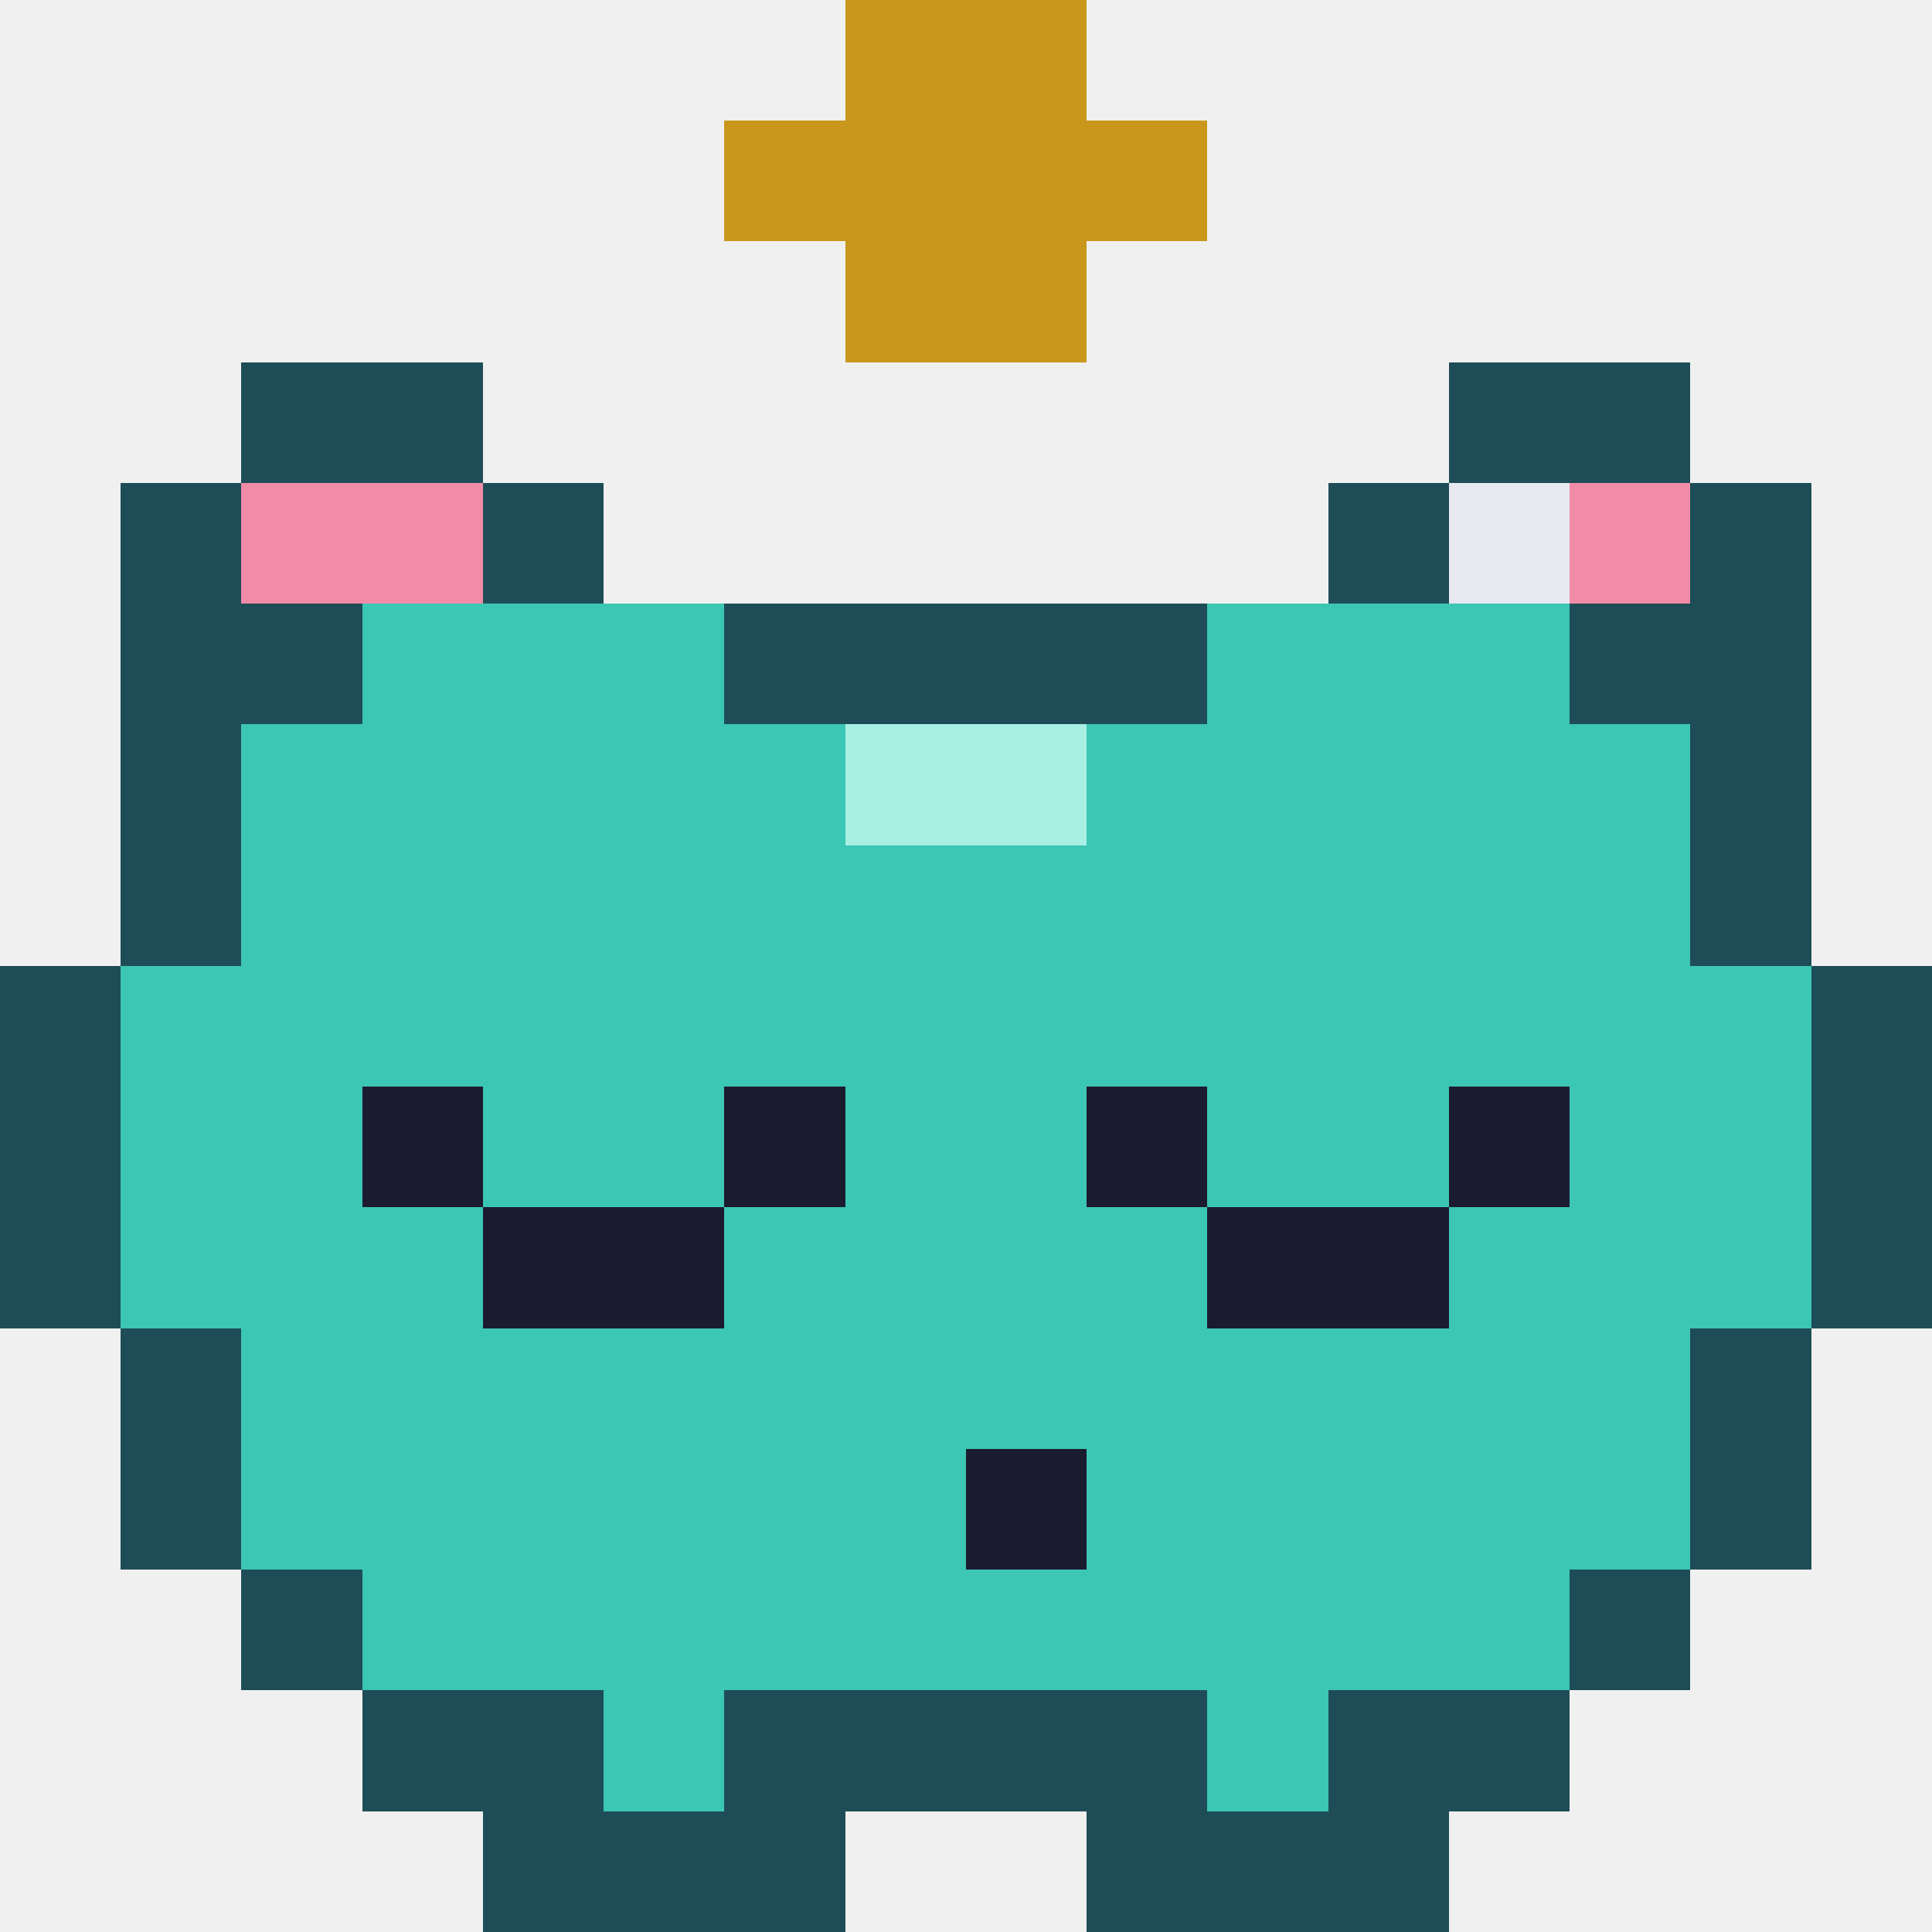
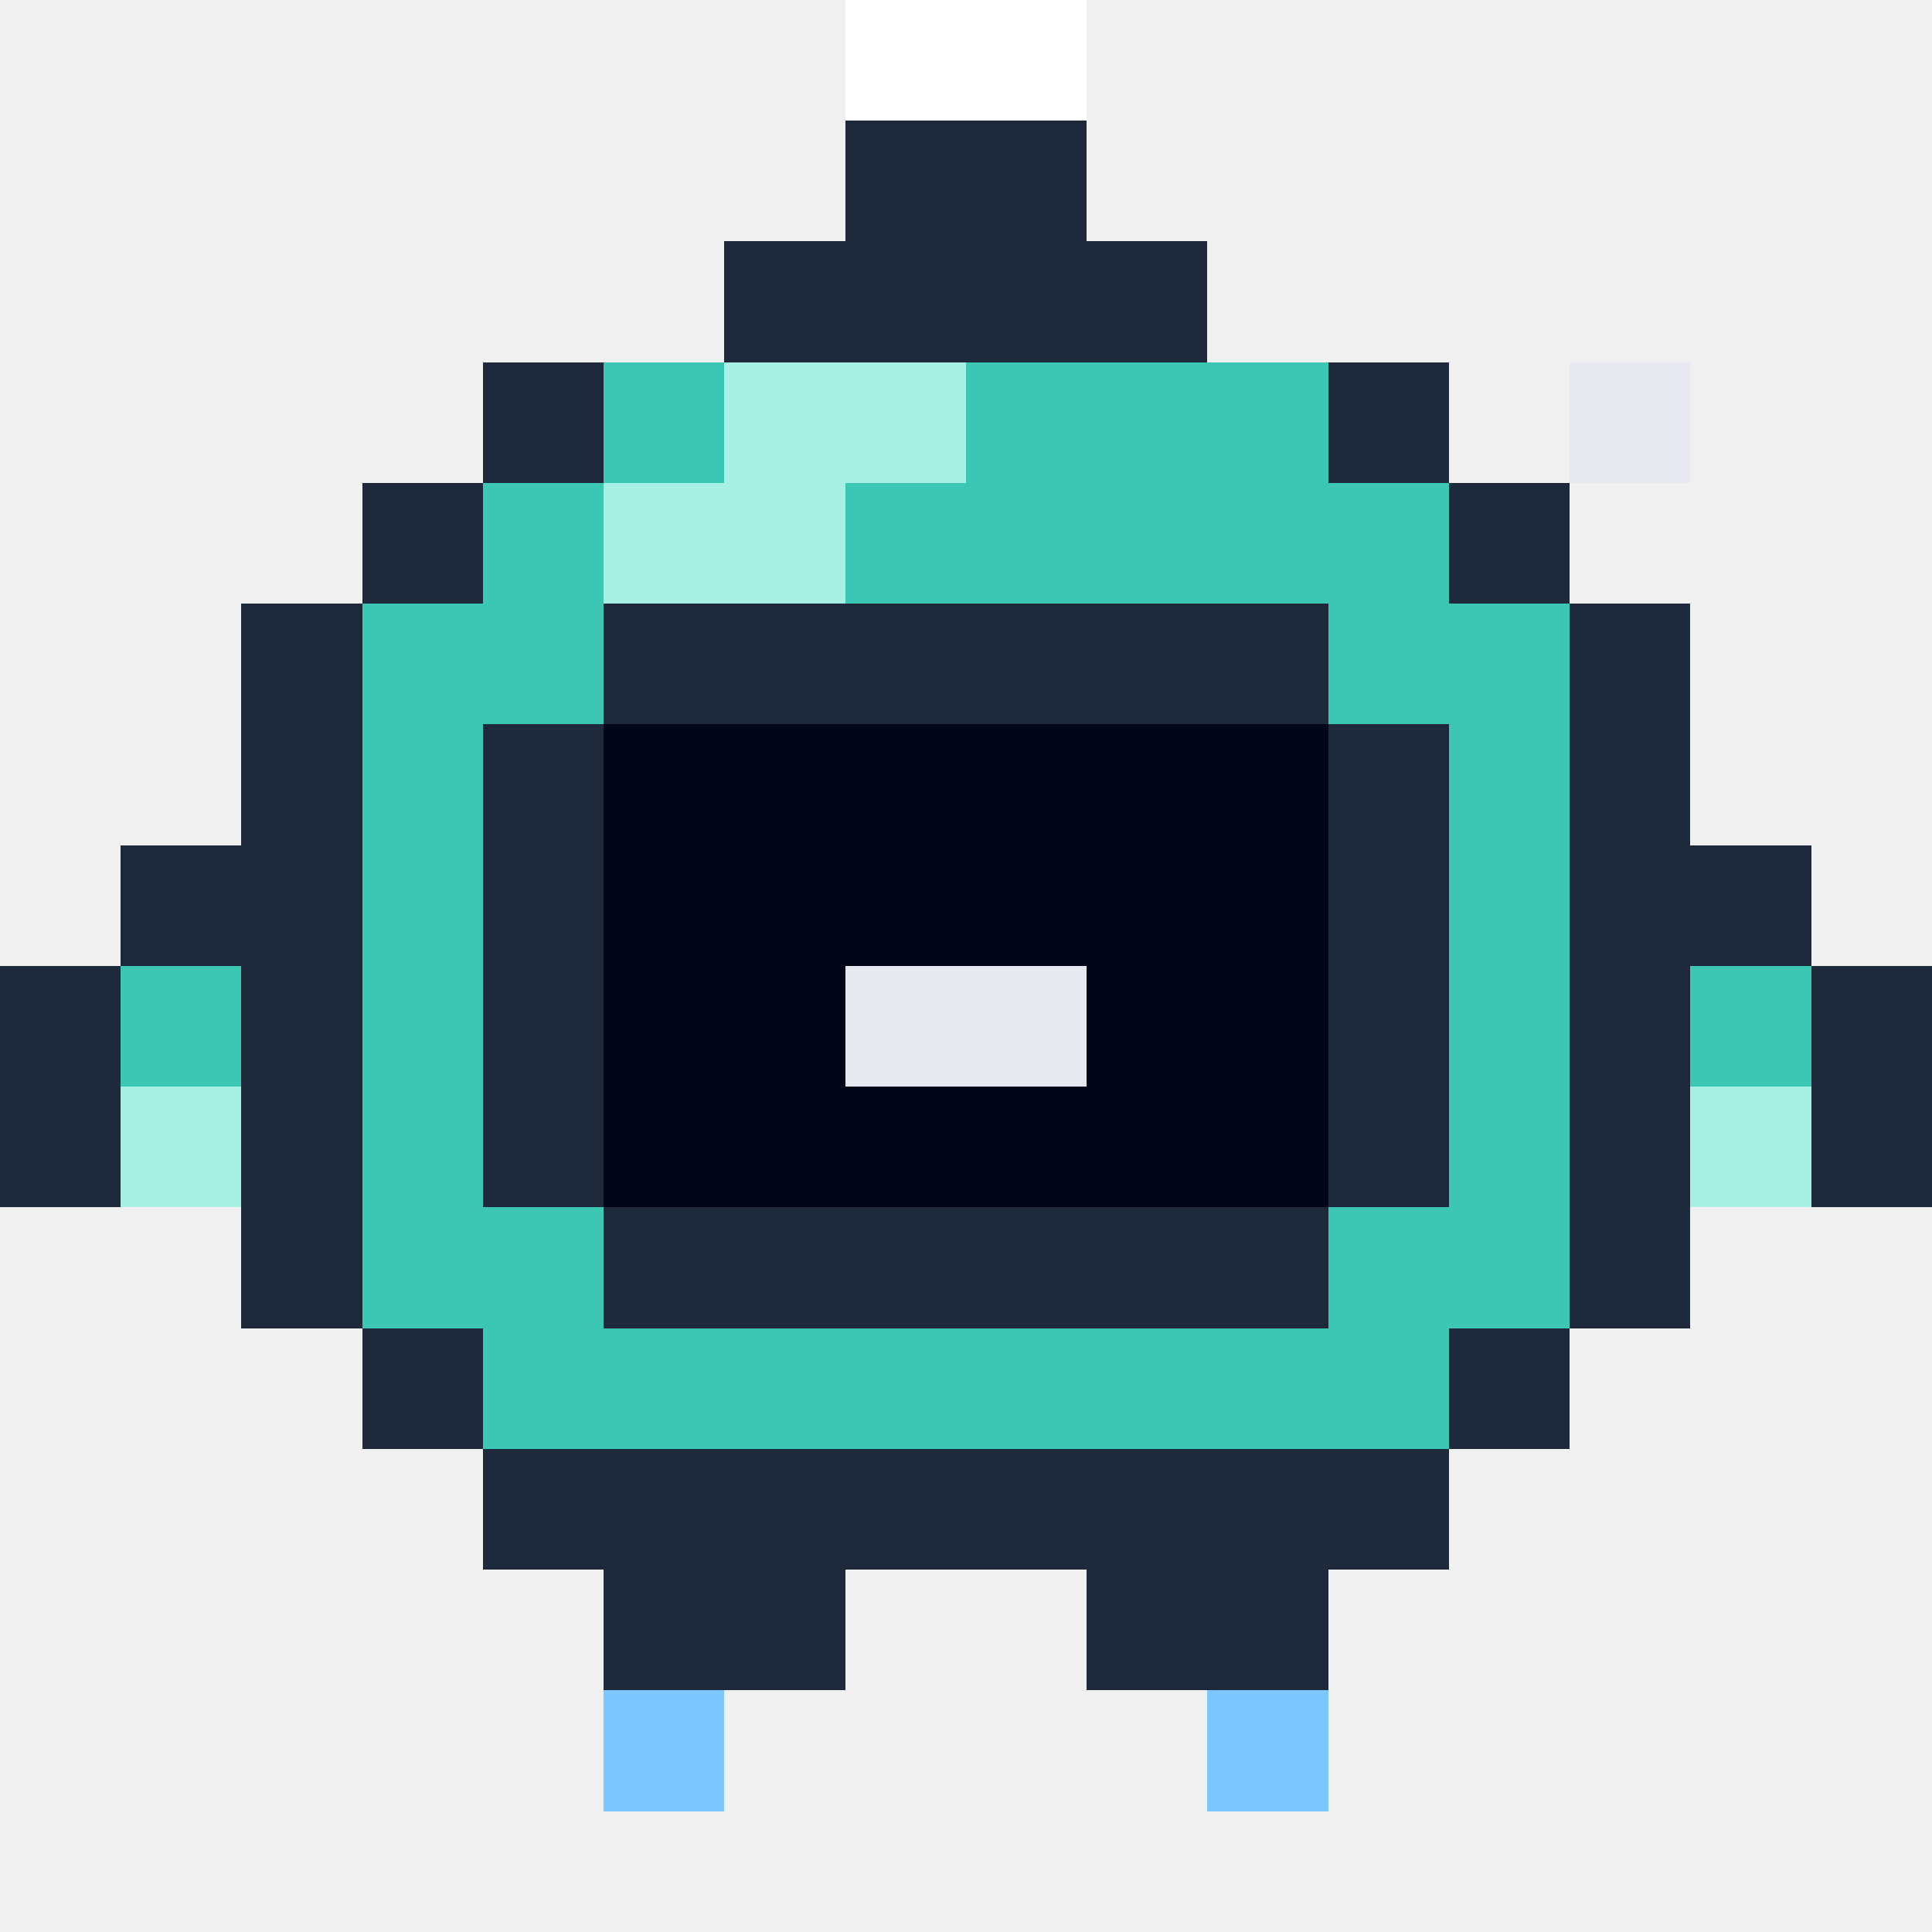
<svg xmlns="http://www.w3.org/2000/svg" viewBox="0 0 16 16" width="128" height="128" shape-rendering="crispEdges">
  <g opacity="1">
    <animate attributeName="opacity" values="1;0;0" keyTimes="0;0.333;0.667" dur="1.500s" calcMode="discrete" repeatCount="indefinite" />
-     <rect x="7" y="0" width="2" height="1" fill="#c9971c" />
-     <rect x="6" y="1" width="4" height="1" fill="#c9971c" />
-     <rect x="7" y="2" width="2" height="1" fill="#c9971c" />
-     <rect x="2" y="3" width="2" height="1" fill="#1e4d57" />
-     <rect x="12" y="3" width="2" height="1" fill="#1e4d57" />
-     <rect x="1" y="4" width="1" height="1" fill="#1e4d57" />
-     <rect x="2" y="4" width="2" height="1" fill="#f28ba8" />
-     <rect x="4" y="4" width="1" height="1" fill="#1e4d57" />
-     <rect x="11" y="4" width="1" height="1" fill="#1e4d57" />
-     <rect x="12" y="4" width="1" height="1" fill="#e8e8f0" />
-     <rect x="13" y="4" width="1" height="1" fill="#f28ba8" />
-     <rect x="14" y="4" width="1" height="1" fill="#1e4d57" />
-     <rect x="1" y="5" width="2" height="1" fill="#1e4d57" />
-     <rect x="3" y="5" width="3" height="1" fill="#3cc6b4" />
-     <rect x="6" y="5" width="4" height="1" fill="#1e4d57" />
-     <rect x="10" y="5" width="3" height="1" fill="#3cc6b4" />
-     <rect x="13" y="5" width="2" height="1" fill="#1e4d57" />
-     <rect x="1" y="6" width="1" height="1" fill="#1e4d57" />
-     <rect x="2" y="6" width="5" height="1" fill="#3cc6b4" />
-     <rect x="7" y="6" width="2" height="1" fill="#a8f0e4" />
-     <rect x="9" y="6" width="5" height="1" fill="#3cc6b4" />
-     <rect x="14" y="6" width="1" height="1" fill="#1e4d57" />
-     <rect x="1" y="7" width="1" height="1" fill="#1e4d57" />
-     <rect x="2" y="7" width="12" height="1" fill="#3cc6b4" />
-     <rect x="14" y="7" width="1" height="1" fill="#1e4d57" />
-     <rect x="0" y="8" width="1" height="1" fill="#1e4d57" />
-     <rect x="1" y="8" width="14" height="1" fill="#3cc6b4" />
-     <rect x="15" y="8" width="1" height="1" fill="#1e4d57" />
-     <rect x="0" y="9" width="1" height="1" fill="#1e4d57" />
-     <rect x="1" y="9" width="2" height="1" fill="#3cc6b4" />
-     <rect x="3" y="9" width="1" height="1" fill="#1b1b2f" />
-     <rect x="4" y="9" width="2" height="1" fill="#3cc6b4" />
-     <rect x="6" y="9" width="1" height="1" fill="#1b1b2f" />
-     <rect x="7" y="9" width="2" height="1" fill="#3cc6b4" />
-     <rect x="9" y="9" width="1" height="1" fill="#1b1b2f" />
-     <rect x="10" y="9" width="2" height="1" fill="#3cc6b4" />
-     <rect x="12" y="9" width="1" height="1" fill="#1b1b2f" />
-     <rect x="13" y="9" width="2" height="1" fill="#3cc6b4" />
-     <rect x="15" y="9" width="1" height="1" fill="#1e4d57" />
-     <rect x="0" y="10" width="1" height="1" fill="#1e4d57" />
-     <rect x="1" y="10" width="3" height="1" fill="#3cc6b4" />
-     <rect x="4" y="10" width="2" height="1" fill="#1b1b2f" />
-     <rect x="6" y="10" width="4" height="1" fill="#3cc6b4" />
-     <rect x="10" y="10" width="2" height="1" fill="#1b1b2f" />
-     <rect x="12" y="10" width="3" height="1" fill="#3cc6b4" />
-     <rect x="15" y="10" width="1" height="1" fill="#1e4d57" />
-     <rect x="1" y="11" width="1" height="1" fill="#1e4d57" />
-     <rect x="2" y="11" width="12" height="1" fill="#3cc6b4" />
-     <rect x="14" y="11" width="1" height="1" fill="#1e4d57" />
-     <rect x="1" y="12" width="1" height="1" fill="#1e4d57" />
-     <rect x="2" y="12" width="6" height="1" fill="#3cc6b4" />
-     <rect x="8" y="12" width="1" height="1" fill="#1b1b2f" />
-     <rect x="9" y="12" width="5" height="1" fill="#3cc6b4" />
-     <rect x="14" y="12" width="1" height="1" fill="#1e4d57" />
-     <rect x="2" y="13" width="1" height="1" fill="#1e4d57" />
-     <rect x="3" y="13" width="10" height="1" fill="#3cc6b4" />
-     <rect x="13" y="13" width="1" height="1" fill="#1e4d57" />
-     <rect x="3" y="14" width="2" height="1" fill="#1e4d57" />
-     <rect x="5" y="14" width="1" height="1" fill="#3cc6b4" />
-     <rect x="6" y="14" width="4" height="1" fill="#1e4d57" />
-     <rect x="10" y="14" width="1" height="1" fill="#3cc6b4" />
-     <rect x="11" y="14" width="2" height="1" fill="#1e4d57" />
-     <rect x="4" y="15" width="3" height="1" fill="#1e4d57" />
-     <rect x="9" y="15" width="3" height="1" fill="#1e4d57" />
+     <rect x="7" y="0" width="2" height="1" fill="#ffffff" />
+     <rect x="7" y="1" width="2" height="1" fill="#1e293b" />
+     <rect x="6" y="2" width="4" height="1" fill="#1e293b" />
+     <rect x="4" y="3" width="1" height="1" fill="#1e293b" />
+     <rect x="5" y="3" width="1" height="1" fill="#3cc6b4" />
+     <rect x="6" y="3" width="2" height="1" fill="#a8f0e4" />
+     <rect x="8" y="3" width="3" height="1" fill="#3cc6b4" />
+     <rect x="11" y="3" width="1" height="1" fill="#1e293b" />
+     <rect x="13" y="3" width="1" height="1" fill="#e8e8f0" />
+     <rect x="3" y="4" width="1" height="1" fill="#1e293b" />
+     <rect x="4" y="4" width="1" height="1" fill="#3cc6b4" />
+     <rect x="5" y="4" width="2" height="1" fill="#a8f0e4" />
+     <rect x="7" y="4" width="5" height="1" fill="#3cc6b4" />
+     <rect x="12" y="4" width="1" height="1" fill="#1e293b" />
+     <rect x="2" y="5" width="1" height="1" fill="#1e293b" />
+     <rect x="3" y="5" width="2" height="1" fill="#3cc6b4" />
+     <rect x="5" y="5" width="6" height="1" fill="#1e293b" />
+     <rect x="11" y="5" width="2" height="1" fill="#3cc6b4" />
+     <rect x="13" y="5" width="1" height="1" fill="#1e293b" />
+     <rect x="2" y="6" width="1" height="1" fill="#1e293b" />
+     <rect x="3" y="6" width="1" height="1" fill="#3cc6b4" />
+     <rect x="4" y="6" width="1" height="1" fill="#1e293b" />
+     <rect x="5" y="6" width="6" height="1" fill="#020617" />
+     <rect x="11" y="6" width="1" height="1" fill="#1e293b" />
+     <rect x="12" y="6" width="1" height="1" fill="#3cc6b4" />
+     <rect x="13" y="6" width="1" height="1" fill="#1e293b" />
+     <rect x="1" y="7" width="2" height="1" fill="#1e293b" />
+     <rect x="3" y="7" width="1" height="1" fill="#3cc6b4" />
+     <rect x="4" y="7" width="1" height="1" fill="#1e293b" />
+     <rect x="5" y="7" width="6" height="1" fill="#020617" />
+     <rect x="11" y="7" width="1" height="1" fill="#1e293b" />
+     <rect x="12" y="7" width="1" height="1" fill="#3cc6b4" />
+     <rect x="13" y="7" width="2" height="1" fill="#1e293b" />
+     <rect x="0" y="8" width="1" height="1" fill="#1e293b" />
+     <rect x="1" y="8" width="1" height="1" fill="#3cc6b4" />
+     <rect x="2" y="8" width="1" height="1" fill="#1e293b" />
+     <rect x="3" y="8" width="1" height="1" fill="#3cc6b4" />
+     <rect x="4" y="8" width="1" height="1" fill="#1e293b" />
+     <rect x="5" y="8" width="2" height="1" fill="#020617" />
+     <rect x="7" y="8" width="2" height="1" fill="#e8e8f0" />
+     <rect x="9" y="8" width="2" height="1" fill="#020617" />
+     <rect x="11" y="8" width="1" height="1" fill="#1e293b" />
+     <rect x="12" y="8" width="1" height="1" fill="#3cc6b4" />
+     <rect x="13" y="8" width="1" height="1" fill="#1e293b" />
+     <rect x="14" y="8" width="1" height="1" fill="#3cc6b4" />
+     <rect x="15" y="8" width="1" height="1" fill="#1e293b" />
+     <rect x="0" y="9" width="1" height="1" fill="#1e293b" />
+     <rect x="1" y="9" width="1" height="1" fill="#a8f0e4" />
+     <rect x="2" y="9" width="1" height="1" fill="#1e293b" />
+     <rect x="3" y="9" width="1" height="1" fill="#3cc6b4" />
+     <rect x="4" y="9" width="1" height="1" fill="#1e293b" />
+     <rect x="5" y="9" width="6" height="1" fill="#020617" />
+     <rect x="11" y="9" width="1" height="1" fill="#1e293b" />
+     <rect x="12" y="9" width="1" height="1" fill="#3cc6b4" />
+     <rect x="13" y="9" width="1" height="1" fill="#1e293b" />
+     <rect x="14" y="9" width="1" height="1" fill="#a8f0e4" />
+     <rect x="15" y="9" width="1" height="1" fill="#1e293b" />
+     <rect x="2" y="10" width="1" height="1" fill="#1e293b" />
+     <rect x="3" y="10" width="2" height="1" fill="#3cc6b4" />
+     <rect x="5" y="10" width="6" height="1" fill="#1e293b" />
+     <rect x="11" y="10" width="2" height="1" fill="#3cc6b4" />
+     <rect x="13" y="10" width="1" height="1" fill="#1e293b" />
+     <rect x="3" y="11" width="1" height="1" fill="#1e293b" />
+     <rect x="4" y="11" width="8" height="1" fill="#3cc6b4" />
+     <rect x="12" y="11" width="1" height="1" fill="#1e293b" />
+     <rect x="4" y="12" width="8" height="1" fill="#1e293b" />
+     <rect x="5" y="13" width="2" height="1" fill="#1e293b" />
+     <rect x="9" y="13" width="2" height="1" fill="#1e293b" />
+     <rect x="5" y="14" width="1" height="1" fill="#7cc7ff" />
+     <rect x="10" y="14" width="1" height="1" fill="#7cc7ff" />
  </g>
  <g opacity="0">
    <animate attributeName="opacity" values="0;1;0" keyTimes="0;0.333;0.667" dur="1.500s" calcMode="discrete" repeatCount="indefinite" />
-     <rect x="7" y="0" width="2" height="1" fill="#c9971c" />
-     <rect x="6" y="1" width="4" height="1" fill="#c9971c" />
-     <rect x="7" y="2" width="2" height="1" fill="#c9971c" />
-     <rect x="13" y="2" width="1" height="1" fill="#e8e8f0" />
-     <rect x="2" y="3" width="2" height="1" fill="#1e4d57" />
-     <rect x="12" y="3" width="2" height="1" fill="#1e4d57" />
-     <rect x="1" y="4" width="1" height="1" fill="#1e4d57" />
-     <rect x="2" y="4" width="2" height="1" fill="#f28ba8" />
-     <rect x="4" y="4" width="1" height="1" fill="#1e4d57" />
-     <rect x="11" y="4" width="1" height="1" fill="#1e4d57" />
-     <rect x="12" y="4" width="2" height="1" fill="#f28ba8" />
-     <rect x="14" y="4" width="1" height="1" fill="#1e4d57" />
-     <rect x="1" y="5" width="2" height="1" fill="#1e4d57" />
-     <rect x="3" y="5" width="3" height="1" fill="#3cc6b4" />
-     <rect x="6" y="5" width="4" height="1" fill="#1e4d57" />
-     <rect x="10" y="5" width="3" height="1" fill="#3cc6b4" />
-     <rect x="13" y="5" width="2" height="1" fill="#1e4d57" />
-     <rect x="1" y="6" width="1" height="1" fill="#1e4d57" />
-     <rect x="2" y="6" width="5" height="1" fill="#3cc6b4" />
-     <rect x="7" y="6" width="2" height="1" fill="#a8f0e4" />
-     <rect x="9" y="6" width="5" height="1" fill="#3cc6b4" />
-     <rect x="14" y="6" width="1" height="1" fill="#1e4d57" />
-     <rect x="1" y="7" width="1" height="1" fill="#1e4d57" />
-     <rect x="2" y="7" width="12" height="1" fill="#3cc6b4" />
-     <rect x="14" y="7" width="1" height="1" fill="#1e4d57" />
-     <rect x="0" y="8" width="1" height="1" fill="#1e4d57" />
-     <rect x="1" y="8" width="14" height="1" fill="#3cc6b4" />
-     <rect x="15" y="8" width="1" height="1" fill="#1e4d57" />
-     <rect x="0" y="9" width="1" height="1" fill="#1e4d57" />
-     <rect x="1" y="9" width="2" height="1" fill="#3cc6b4" />
-     <rect x="3" y="9" width="1" height="1" fill="#1b1b2f" />
-     <rect x="4" y="9" width="2" height="1" fill="#3cc6b4" />
-     <rect x="6" y="9" width="1" height="1" fill="#1b1b2f" />
-     <rect x="7" y="9" width="2" height="1" fill="#3cc6b4" />
-     <rect x="9" y="9" width="1" height="1" fill="#1b1b2f" />
-     <rect x="10" y="9" width="2" height="1" fill="#3cc6b4" />
-     <rect x="12" y="9" width="1" height="1" fill="#1b1b2f" />
-     <rect x="13" y="9" width="2" height="1" fill="#3cc6b4" />
-     <rect x="15" y="9" width="1" height="1" fill="#1e4d57" />
-     <rect x="0" y="10" width="1" height="1" fill="#1e4d57" />
-     <rect x="1" y="10" width="3" height="1" fill="#3cc6b4" />
-     <rect x="4" y="10" width="2" height="1" fill="#1b1b2f" />
-     <rect x="6" y="10" width="4" height="1" fill="#3cc6b4" />
-     <rect x="10" y="10" width="2" height="1" fill="#1b1b2f" />
-     <rect x="12" y="10" width="3" height="1" fill="#3cc6b4" />
-     <rect x="15" y="10" width="1" height="1" fill="#1e4d57" />
-     <rect x="1" y="11" width="1" height="1" fill="#1e4d57" />
-     <rect x="2" y="11" width="12" height="1" fill="#3cc6b4" />
-     <rect x="14" y="11" width="1" height="1" fill="#1e4d57" />
-     <rect x="1" y="12" width="1" height="1" fill="#1e4d57" />
-     <rect x="2" y="12" width="6" height="1" fill="#3cc6b4" />
-     <rect x="8" y="12" width="1" height="1" fill="#1b1b2f" />
-     <rect x="9" y="12" width="5" height="1" fill="#3cc6b4" />
-     <rect x="14" y="12" width="1" height="1" fill="#1e4d57" />
-     <rect x="2" y="13" width="1" height="1" fill="#1e4d57" />
-     <rect x="3" y="13" width="10" height="1" fill="#3cc6b4" />
-     <rect x="13" y="13" width="1" height="1" fill="#1e4d57" />
-     <rect x="3" y="14" width="2" height="1" fill="#1e4d57" />
-     <rect x="5" y="14" width="1" height="1" fill="#3cc6b4" />
-     <rect x="6" y="14" width="4" height="1" fill="#1e4d57" />
-     <rect x="10" y="14" width="1" height="1" fill="#3cc6b4" />
-     <rect x="11" y="14" width="2" height="1" fill="#1e4d57" />
-     <rect x="4" y="15" width="3" height="1" fill="#1e4d57" />
-     <rect x="9" y="15" width="3" height="1" fill="#1e4d57" />
+     <rect x="7" y="0" width="2" height="1" fill="#ffffff" />
+     <rect x="7" y="1" width="2" height="1" fill="#1e293b" />
+     <rect x="6" y="2" width="4" height="1" fill="#1e293b" />
+     <rect x="14" y="2" width="1" height="1" fill="#e8e8f0" />
+     <rect x="4" y="3" width="1" height="1" fill="#1e293b" />
+     <rect x="5" y="3" width="1" height="1" fill="#3cc6b4" />
+     <rect x="6" y="3" width="2" height="1" fill="#a8f0e4" />
+     <rect x="8" y="3" width="3" height="1" fill="#3cc6b4" />
+     <rect x="11" y="3" width="1" height="1" fill="#1e293b" />
+     <rect x="3" y="4" width="1" height="1" fill="#1e293b" />
+     <rect x="4" y="4" width="1" height="1" fill="#3cc6b4" />
+     <rect x="5" y="4" width="2" height="1" fill="#a8f0e4" />
+     <rect x="7" y="4" width="5" height="1" fill="#3cc6b4" />
+     <rect x="12" y="4" width="1" height="1" fill="#1e293b" />
+     <rect x="2" y="5" width="1" height="1" fill="#1e293b" />
+     <rect x="3" y="5" width="2" height="1" fill="#3cc6b4" />
+     <rect x="5" y="5" width="6" height="1" fill="#1e293b" />
+     <rect x="11" y="5" width="2" height="1" fill="#3cc6b4" />
+     <rect x="13" y="5" width="1" height="1" fill="#1e293b" />
+     <rect x="2" y="6" width="1" height="1" fill="#1e293b" />
+     <rect x="3" y="6" width="1" height="1" fill="#3cc6b4" />
+     <rect x="4" y="6" width="1" height="1" fill="#1e293b" />
+     <rect x="5" y="6" width="6" height="1" fill="#020617" />
+     <rect x="11" y="6" width="1" height="1" fill="#1e293b" />
+     <rect x="12" y="6" width="1" height="1" fill="#3cc6b4" />
+     <rect x="13" y="6" width="1" height="1" fill="#1e293b" />
+     <rect x="1" y="7" width="2" height="1" fill="#1e293b" />
+     <rect x="3" y="7" width="1" height="1" fill="#3cc6b4" />
+     <rect x="4" y="7" width="1" height="1" fill="#1e293b" />
+     <rect x="5" y="7" width="6" height="1" fill="#020617" />
+     <rect x="11" y="7" width="1" height="1" fill="#1e293b" />
+     <rect x="12" y="7" width="1" height="1" fill="#3cc6b4" />
+     <rect x="13" y="7" width="2" height="1" fill="#1e293b" />
+     <rect x="0" y="8" width="1" height="1" fill="#1e293b" />
+     <rect x="1" y="8" width="1" height="1" fill="#3cc6b4" />
+     <rect x="2" y="8" width="1" height="1" fill="#1e293b" />
+     <rect x="3" y="8" width="1" height="1" fill="#3cc6b4" />
+     <rect x="4" y="8" width="1" height="1" fill="#1e293b" />
+     <rect x="5" y="8" width="2" height="1" fill="#020617" />
+     <rect x="7" y="8" width="2" height="1" fill="#e8e8f0" />
+     <rect x="9" y="8" width="2" height="1" fill="#020617" />
+     <rect x="11" y="8" width="1" height="1" fill="#1e293b" />
+     <rect x="12" y="8" width="1" height="1" fill="#3cc6b4" />
+     <rect x="13" y="8" width="1" height="1" fill="#1e293b" />
+     <rect x="14" y="8" width="1" height="1" fill="#3cc6b4" />
+     <rect x="15" y="8" width="1" height="1" fill="#1e293b" />
+     <rect x="0" y="9" width="1" height="1" fill="#1e293b" />
+     <rect x="1" y="9" width="1" height="1" fill="#a8f0e4" />
+     <rect x="2" y="9" width="1" height="1" fill="#1e293b" />
+     <rect x="3" y="9" width="1" height="1" fill="#3cc6b4" />
+     <rect x="4" y="9" width="1" height="1" fill="#1e293b" />
+     <rect x="5" y="9" width="6" height="1" fill="#020617" />
+     <rect x="11" y="9" width="1" height="1" fill="#1e293b" />
+     <rect x="12" y="9" width="1" height="1" fill="#3cc6b4" />
+     <rect x="13" y="9" width="1" height="1" fill="#1e293b" />
+     <rect x="14" y="9" width="1" height="1" fill="#a8f0e4" />
+     <rect x="15" y="9" width="1" height="1" fill="#1e293b" />
+     <rect x="2" y="10" width="1" height="1" fill="#1e293b" />
+     <rect x="3" y="10" width="2" height="1" fill="#3cc6b4" />
+     <rect x="5" y="10" width="6" height="1" fill="#1e293b" />
+     <rect x="11" y="10" width="2" height="1" fill="#3cc6b4" />
+     <rect x="13" y="10" width="1" height="1" fill="#1e293b" />
+     <rect x="3" y="11" width="1" height="1" fill="#1e293b" />
+     <rect x="4" y="11" width="8" height="1" fill="#3cc6b4" />
+     <rect x="12" y="11" width="1" height="1" fill="#1e293b" />
+     <rect x="4" y="12" width="8" height="1" fill="#1e293b" />
+     <rect x="5" y="13" width="2" height="1" fill="#1e293b" />
+     <rect x="9" y="13" width="2" height="1" fill="#1e293b" />
+     <rect x="5" y="14" width="1" height="1" fill="#7cc7ff" />
+     <rect x="10" y="14" width="1" height="1" fill="#7cc7ff" />
  </g>
  <g opacity="0">
    <animate attributeName="opacity" values="0;0;1" keyTimes="0;0.333;0.667" dur="1.500s" calcMode="discrete" repeatCount="indefinite" />
-     <rect x="7" y="0" width="2" height="1" fill="#c9971c" />
+     <rect x="7" y="0" width="2" height="1" fill="#ffffff" />
    <rect x="14" y="0" width="1" height="1" fill="#e8e8f0" />
-     <rect x="6" y="1" width="4" height="1" fill="#c9971c" />
-     <rect x="7" y="2" width="2" height="1" fill="#c9971c" />
-     <rect x="2" y="3" width="2" height="1" fill="#1e4d57" />
-     <rect x="12" y="3" width="2" height="1" fill="#1e4d57" />
-     <rect x="1" y="4" width="1" height="1" fill="#1e4d57" />
-     <rect x="2" y="4" width="2" height="1" fill="#f28ba8" />
-     <rect x="4" y="4" width="1" height="1" fill="#1e4d57" />
-     <rect x="11" y="4" width="1" height="1" fill="#1e4d57" />
-     <rect x="12" y="4" width="2" height="1" fill="#f28ba8" />
-     <rect x="14" y="4" width="1" height="1" fill="#1e4d57" />
-     <rect x="1" y="5" width="2" height="1" fill="#1e4d57" />
-     <rect x="3" y="5" width="3" height="1" fill="#3cc6b4" />
-     <rect x="6" y="5" width="4" height="1" fill="#1e4d57" />
-     <rect x="10" y="5" width="3" height="1" fill="#3cc6b4" />
-     <rect x="13" y="5" width="2" height="1" fill="#1e4d57" />
-     <rect x="1" y="6" width="1" height="1" fill="#1e4d57" />
-     <rect x="2" y="6" width="5" height="1" fill="#3cc6b4" />
-     <rect x="7" y="6" width="2" height="1" fill="#a8f0e4" />
-     <rect x="9" y="6" width="5" height="1" fill="#3cc6b4" />
-     <rect x="14" y="6" width="1" height="1" fill="#1e4d57" />
-     <rect x="1" y="7" width="1" height="1" fill="#1e4d57" />
-     <rect x="2" y="7" width="12" height="1" fill="#3cc6b4" />
-     <rect x="14" y="7" width="1" height="1" fill="#1e4d57" />
-     <rect x="0" y="8" width="1" height="1" fill="#1e4d57" />
-     <rect x="1" y="8" width="14" height="1" fill="#3cc6b4" />
-     <rect x="15" y="8" width="1" height="1" fill="#1e4d57" />
-     <rect x="0" y="9" width="1" height="1" fill="#1e4d57" />
-     <rect x="1" y="9" width="2" height="1" fill="#3cc6b4" />
-     <rect x="3" y="9" width="1" height="1" fill="#1b1b2f" />
-     <rect x="4" y="9" width="2" height="1" fill="#3cc6b4" />
-     <rect x="6" y="9" width="1" height="1" fill="#1b1b2f" />
-     <rect x="7" y="9" width="2" height="1" fill="#3cc6b4" />
-     <rect x="9" y="9" width="1" height="1" fill="#1b1b2f" />
-     <rect x="10" y="9" width="2" height="1" fill="#3cc6b4" />
-     <rect x="12" y="9" width="1" height="1" fill="#1b1b2f" />
-     <rect x="13" y="9" width="2" height="1" fill="#3cc6b4" />
-     <rect x="15" y="9" width="1" height="1" fill="#1e4d57" />
-     <rect x="0" y="10" width="1" height="1" fill="#1e4d57" />
-     <rect x="1" y="10" width="3" height="1" fill="#3cc6b4" />
-     <rect x="4" y="10" width="2" height="1" fill="#1b1b2f" />
-     <rect x="6" y="10" width="4" height="1" fill="#3cc6b4" />
-     <rect x="10" y="10" width="2" height="1" fill="#1b1b2f" />
-     <rect x="12" y="10" width="3" height="1" fill="#3cc6b4" />
-     <rect x="15" y="10" width="1" height="1" fill="#1e4d57" />
-     <rect x="1" y="11" width="1" height="1" fill="#1e4d57" />
-     <rect x="2" y="11" width="12" height="1" fill="#3cc6b4" />
-     <rect x="14" y="11" width="1" height="1" fill="#1e4d57" />
-     <rect x="1" y="12" width="1" height="1" fill="#1e4d57" />
-     <rect x="2" y="12" width="6" height="1" fill="#3cc6b4" />
-     <rect x="8" y="12" width="1" height="1" fill="#1b1b2f" />
-     <rect x="9" y="12" width="5" height="1" fill="#3cc6b4" />
-     <rect x="14" y="12" width="1" height="1" fill="#1e4d57" />
-     <rect x="2" y="13" width="1" height="1" fill="#1e4d57" />
-     <rect x="3" y="13" width="10" height="1" fill="#3cc6b4" />
-     <rect x="13" y="13" width="1" height="1" fill="#1e4d57" />
-     <rect x="3" y="14" width="2" height="1" fill="#1e4d57" />
-     <rect x="5" y="14" width="1" height="1" fill="#3cc6b4" />
-     <rect x="6" y="14" width="4" height="1" fill="#1e4d57" />
-     <rect x="10" y="14" width="1" height="1" fill="#3cc6b4" />
-     <rect x="11" y="14" width="2" height="1" fill="#1e4d57" />
-     <rect x="4" y="15" width="3" height="1" fill="#1e4d57" />
-     <rect x="9" y="15" width="3" height="1" fill="#1e4d57" />
+     <rect x="7" y="1" width="2" height="1" fill="#1e293b" />
+     <rect x="6" y="2" width="4" height="1" fill="#1e293b" />
+     <rect x="4" y="3" width="1" height="1" fill="#1e293b" />
+     <rect x="5" y="3" width="1" height="1" fill="#3cc6b4" />
+     <rect x="6" y="3" width="2" height="1" fill="#a8f0e4" />
+     <rect x="8" y="3" width="3" height="1" fill="#3cc6b4" />
+     <rect x="11" y="3" width="1" height="1" fill="#1e293b" />
+     <rect x="3" y="4" width="1" height="1" fill="#1e293b" />
+     <rect x="4" y="4" width="1" height="1" fill="#3cc6b4" />
+     <rect x="5" y="4" width="2" height="1" fill="#a8f0e4" />
+     <rect x="7" y="4" width="5" height="1" fill="#3cc6b4" />
+     <rect x="12" y="4" width="1" height="1" fill="#1e293b" />
+     <rect x="2" y="5" width="1" height="1" fill="#1e293b" />
+     <rect x="3" y="5" width="2" height="1" fill="#3cc6b4" />
+     <rect x="5" y="5" width="6" height="1" fill="#1e293b" />
+     <rect x="11" y="5" width="2" height="1" fill="#3cc6b4" />
+     <rect x="13" y="5" width="1" height="1" fill="#1e293b" />
+     <rect x="2" y="6" width="1" height="1" fill="#1e293b" />
+     <rect x="3" y="6" width="1" height="1" fill="#3cc6b4" />
+     <rect x="4" y="6" width="1" height="1" fill="#1e293b" />
+     <rect x="5" y="6" width="6" height="1" fill="#020617" />
+     <rect x="11" y="6" width="1" height="1" fill="#1e293b" />
+     <rect x="12" y="6" width="1" height="1" fill="#3cc6b4" />
+     <rect x="13" y="6" width="1" height="1" fill="#1e293b" />
+     <rect x="1" y="7" width="2" height="1" fill="#1e293b" />
+     <rect x="3" y="7" width="1" height="1" fill="#3cc6b4" />
+     <rect x="4" y="7" width="1" height="1" fill="#1e293b" />
+     <rect x="5" y="7" width="6" height="1" fill="#020617" />
+     <rect x="11" y="7" width="1" height="1" fill="#1e293b" />
+     <rect x="12" y="7" width="1" height="1" fill="#3cc6b4" />
+     <rect x="13" y="7" width="2" height="1" fill="#1e293b" />
+     <rect x="0" y="8" width="1" height="1" fill="#1e293b" />
+     <rect x="1" y="8" width="1" height="1" fill="#3cc6b4" />
+     <rect x="2" y="8" width="1" height="1" fill="#1e293b" />
+     <rect x="3" y="8" width="1" height="1" fill="#3cc6b4" />
+     <rect x="4" y="8" width="1" height="1" fill="#1e293b" />
+     <rect x="5" y="8" width="2" height="1" fill="#020617" />
+     <rect x="7" y="8" width="2" height="1" fill="#e8e8f0" />
+     <rect x="9" y="8" width="2" height="1" fill="#020617" />
+     <rect x="11" y="8" width="1" height="1" fill="#1e293b" />
+     <rect x="12" y="8" width="1" height="1" fill="#3cc6b4" />
+     <rect x="13" y="8" width="1" height="1" fill="#1e293b" />
+     <rect x="14" y="8" width="1" height="1" fill="#3cc6b4" />
+     <rect x="15" y="8" width="1" height="1" fill="#1e293b" />
+     <rect x="0" y="9" width="1" height="1" fill="#1e293b" />
+     <rect x="1" y="9" width="1" height="1" fill="#a8f0e4" />
+     <rect x="2" y="9" width="1" height="1" fill="#1e293b" />
+     <rect x="3" y="9" width="1" height="1" fill="#3cc6b4" />
+     <rect x="4" y="9" width="1" height="1" fill="#1e293b" />
+     <rect x="5" y="9" width="6" height="1" fill="#020617" />
+     <rect x="11" y="9" width="1" height="1" fill="#1e293b" />
+     <rect x="12" y="9" width="1" height="1" fill="#3cc6b4" />
+     <rect x="13" y="9" width="1" height="1" fill="#1e293b" />
+     <rect x="14" y="9" width="1" height="1" fill="#a8f0e4" />
+     <rect x="15" y="9" width="1" height="1" fill="#1e293b" />
+     <rect x="2" y="10" width="1" height="1" fill="#1e293b" />
+     <rect x="3" y="10" width="2" height="1" fill="#3cc6b4" />
+     <rect x="5" y="10" width="6" height="1" fill="#1e293b" />
+     <rect x="11" y="10" width="2" height="1" fill="#3cc6b4" />
+     <rect x="13" y="10" width="1" height="1" fill="#1e293b" />
+     <rect x="3" y="11" width="1" height="1" fill="#1e293b" />
+     <rect x="4" y="11" width="8" height="1" fill="#3cc6b4" />
+     <rect x="12" y="11" width="1" height="1" fill="#1e293b" />
+     <rect x="4" y="12" width="8" height="1" fill="#1e293b" />
+     <rect x="5" y="13" width="2" height="1" fill="#1e293b" />
+     <rect x="9" y="13" width="2" height="1" fill="#1e293b" />
+     <rect x="5" y="14" width="1" height="1" fill="#7cc7ff" />
+     <rect x="10" y="14" width="1" height="1" fill="#7cc7ff" />
  </g>
</svg>
